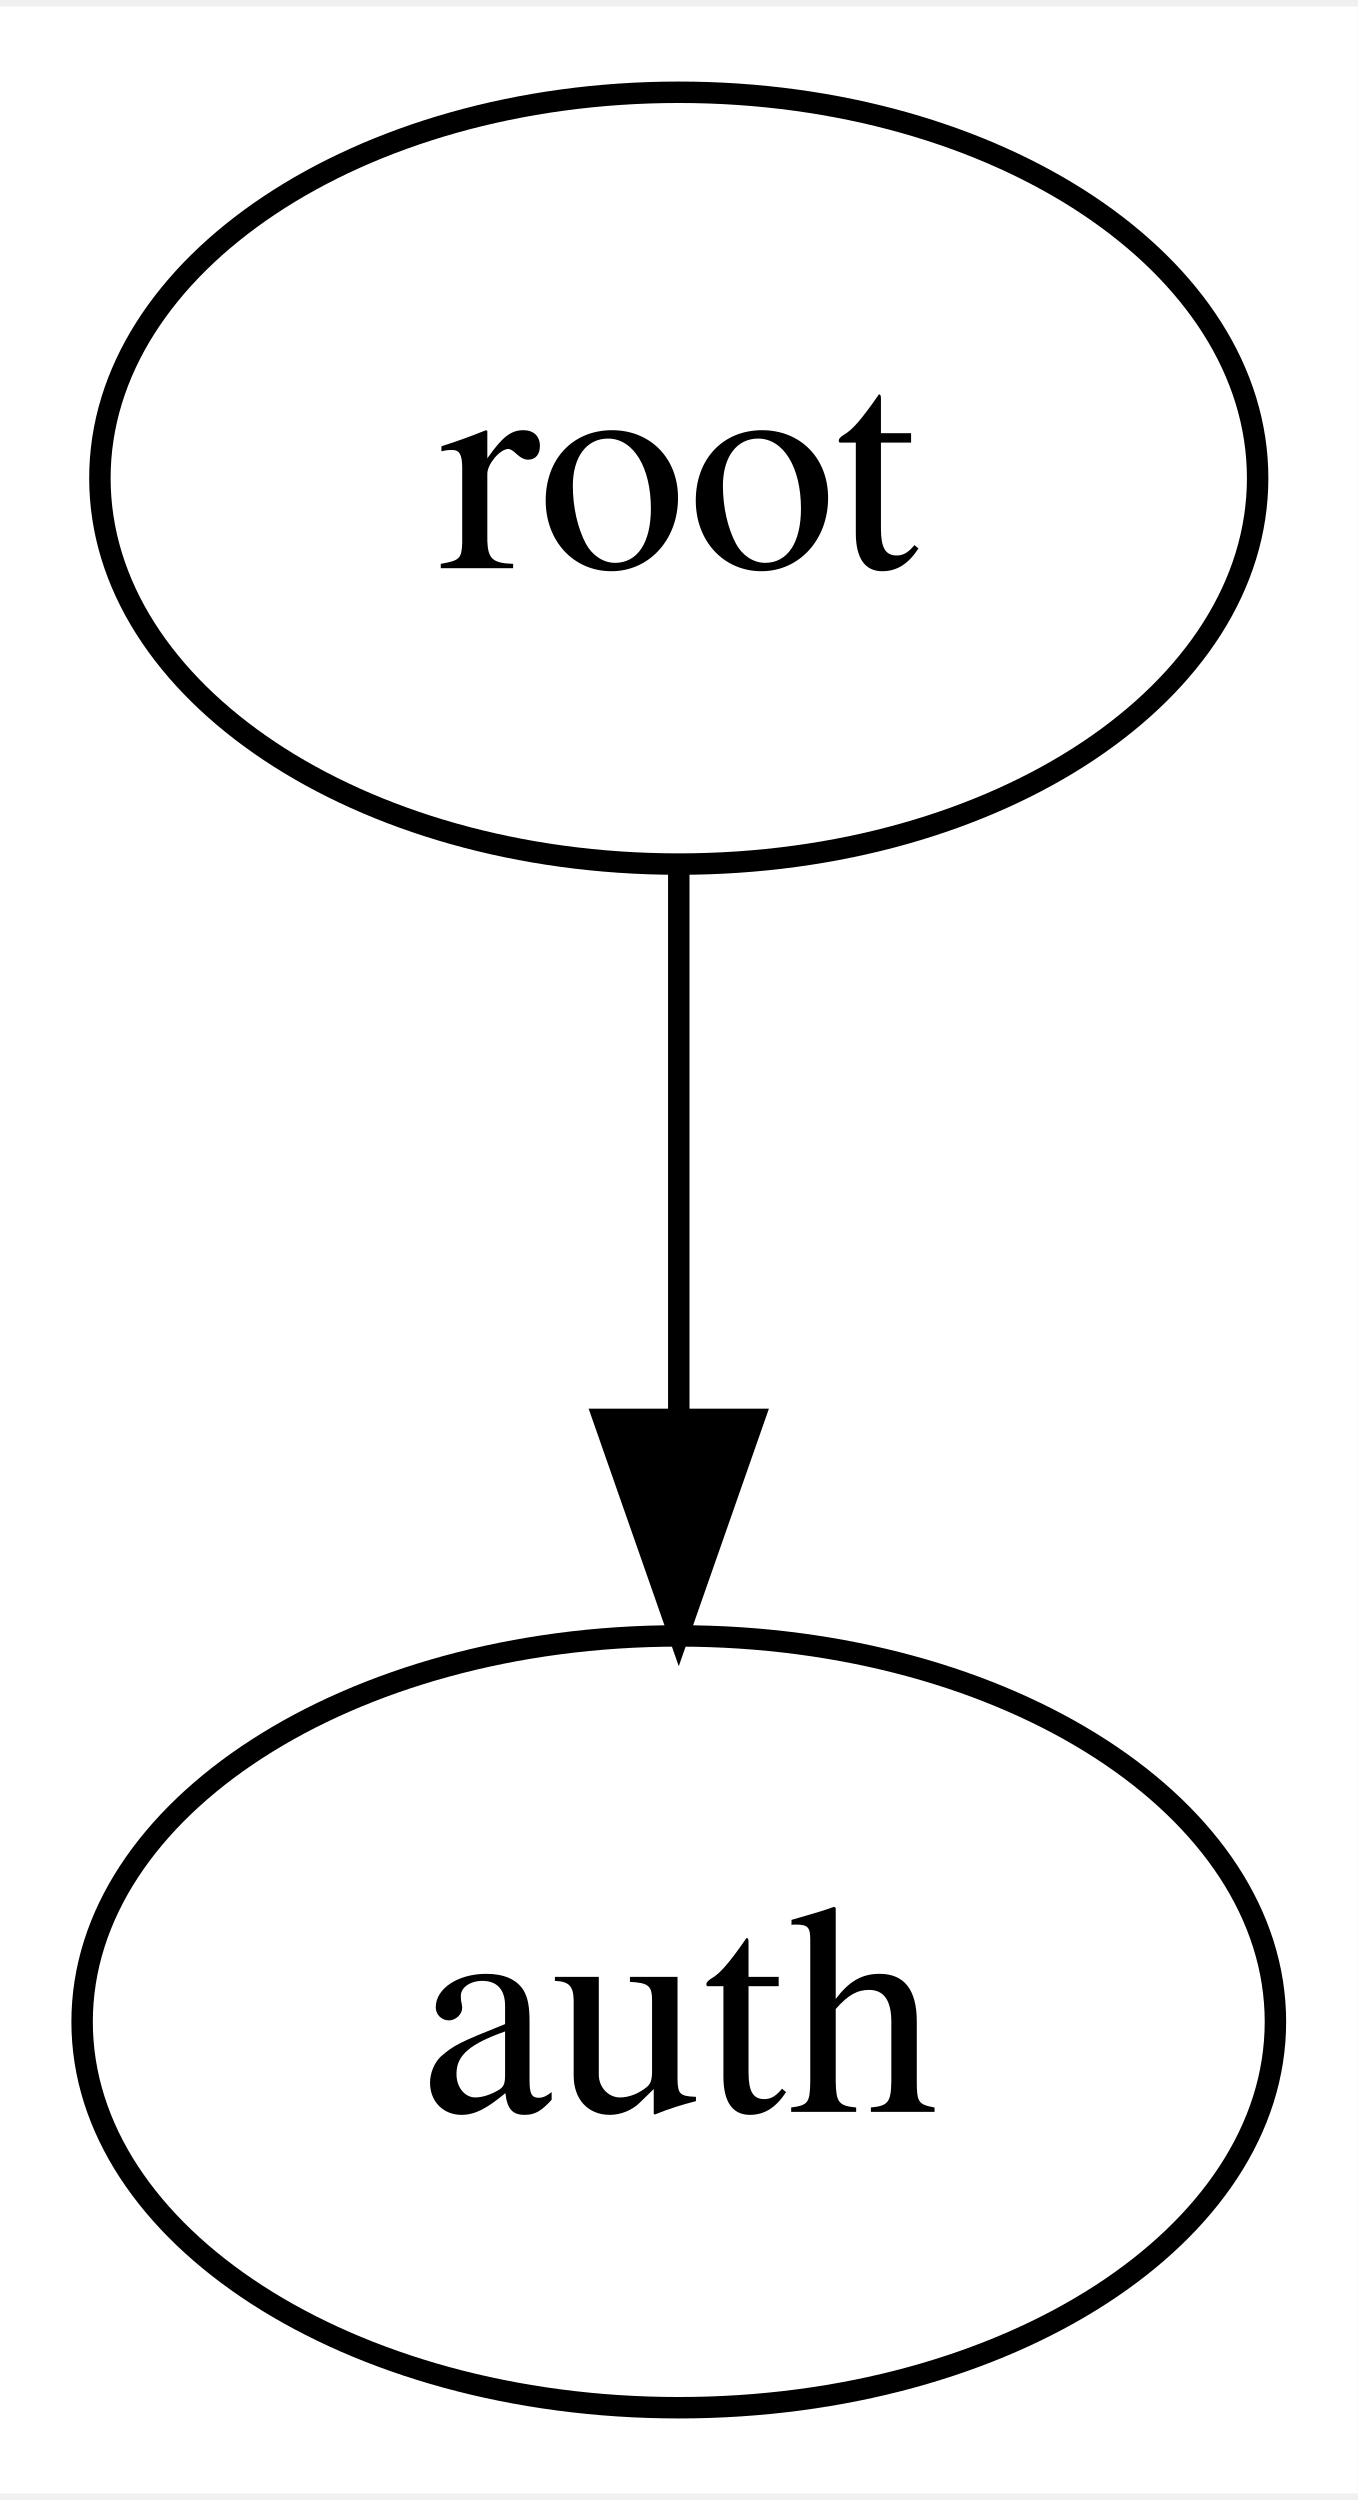
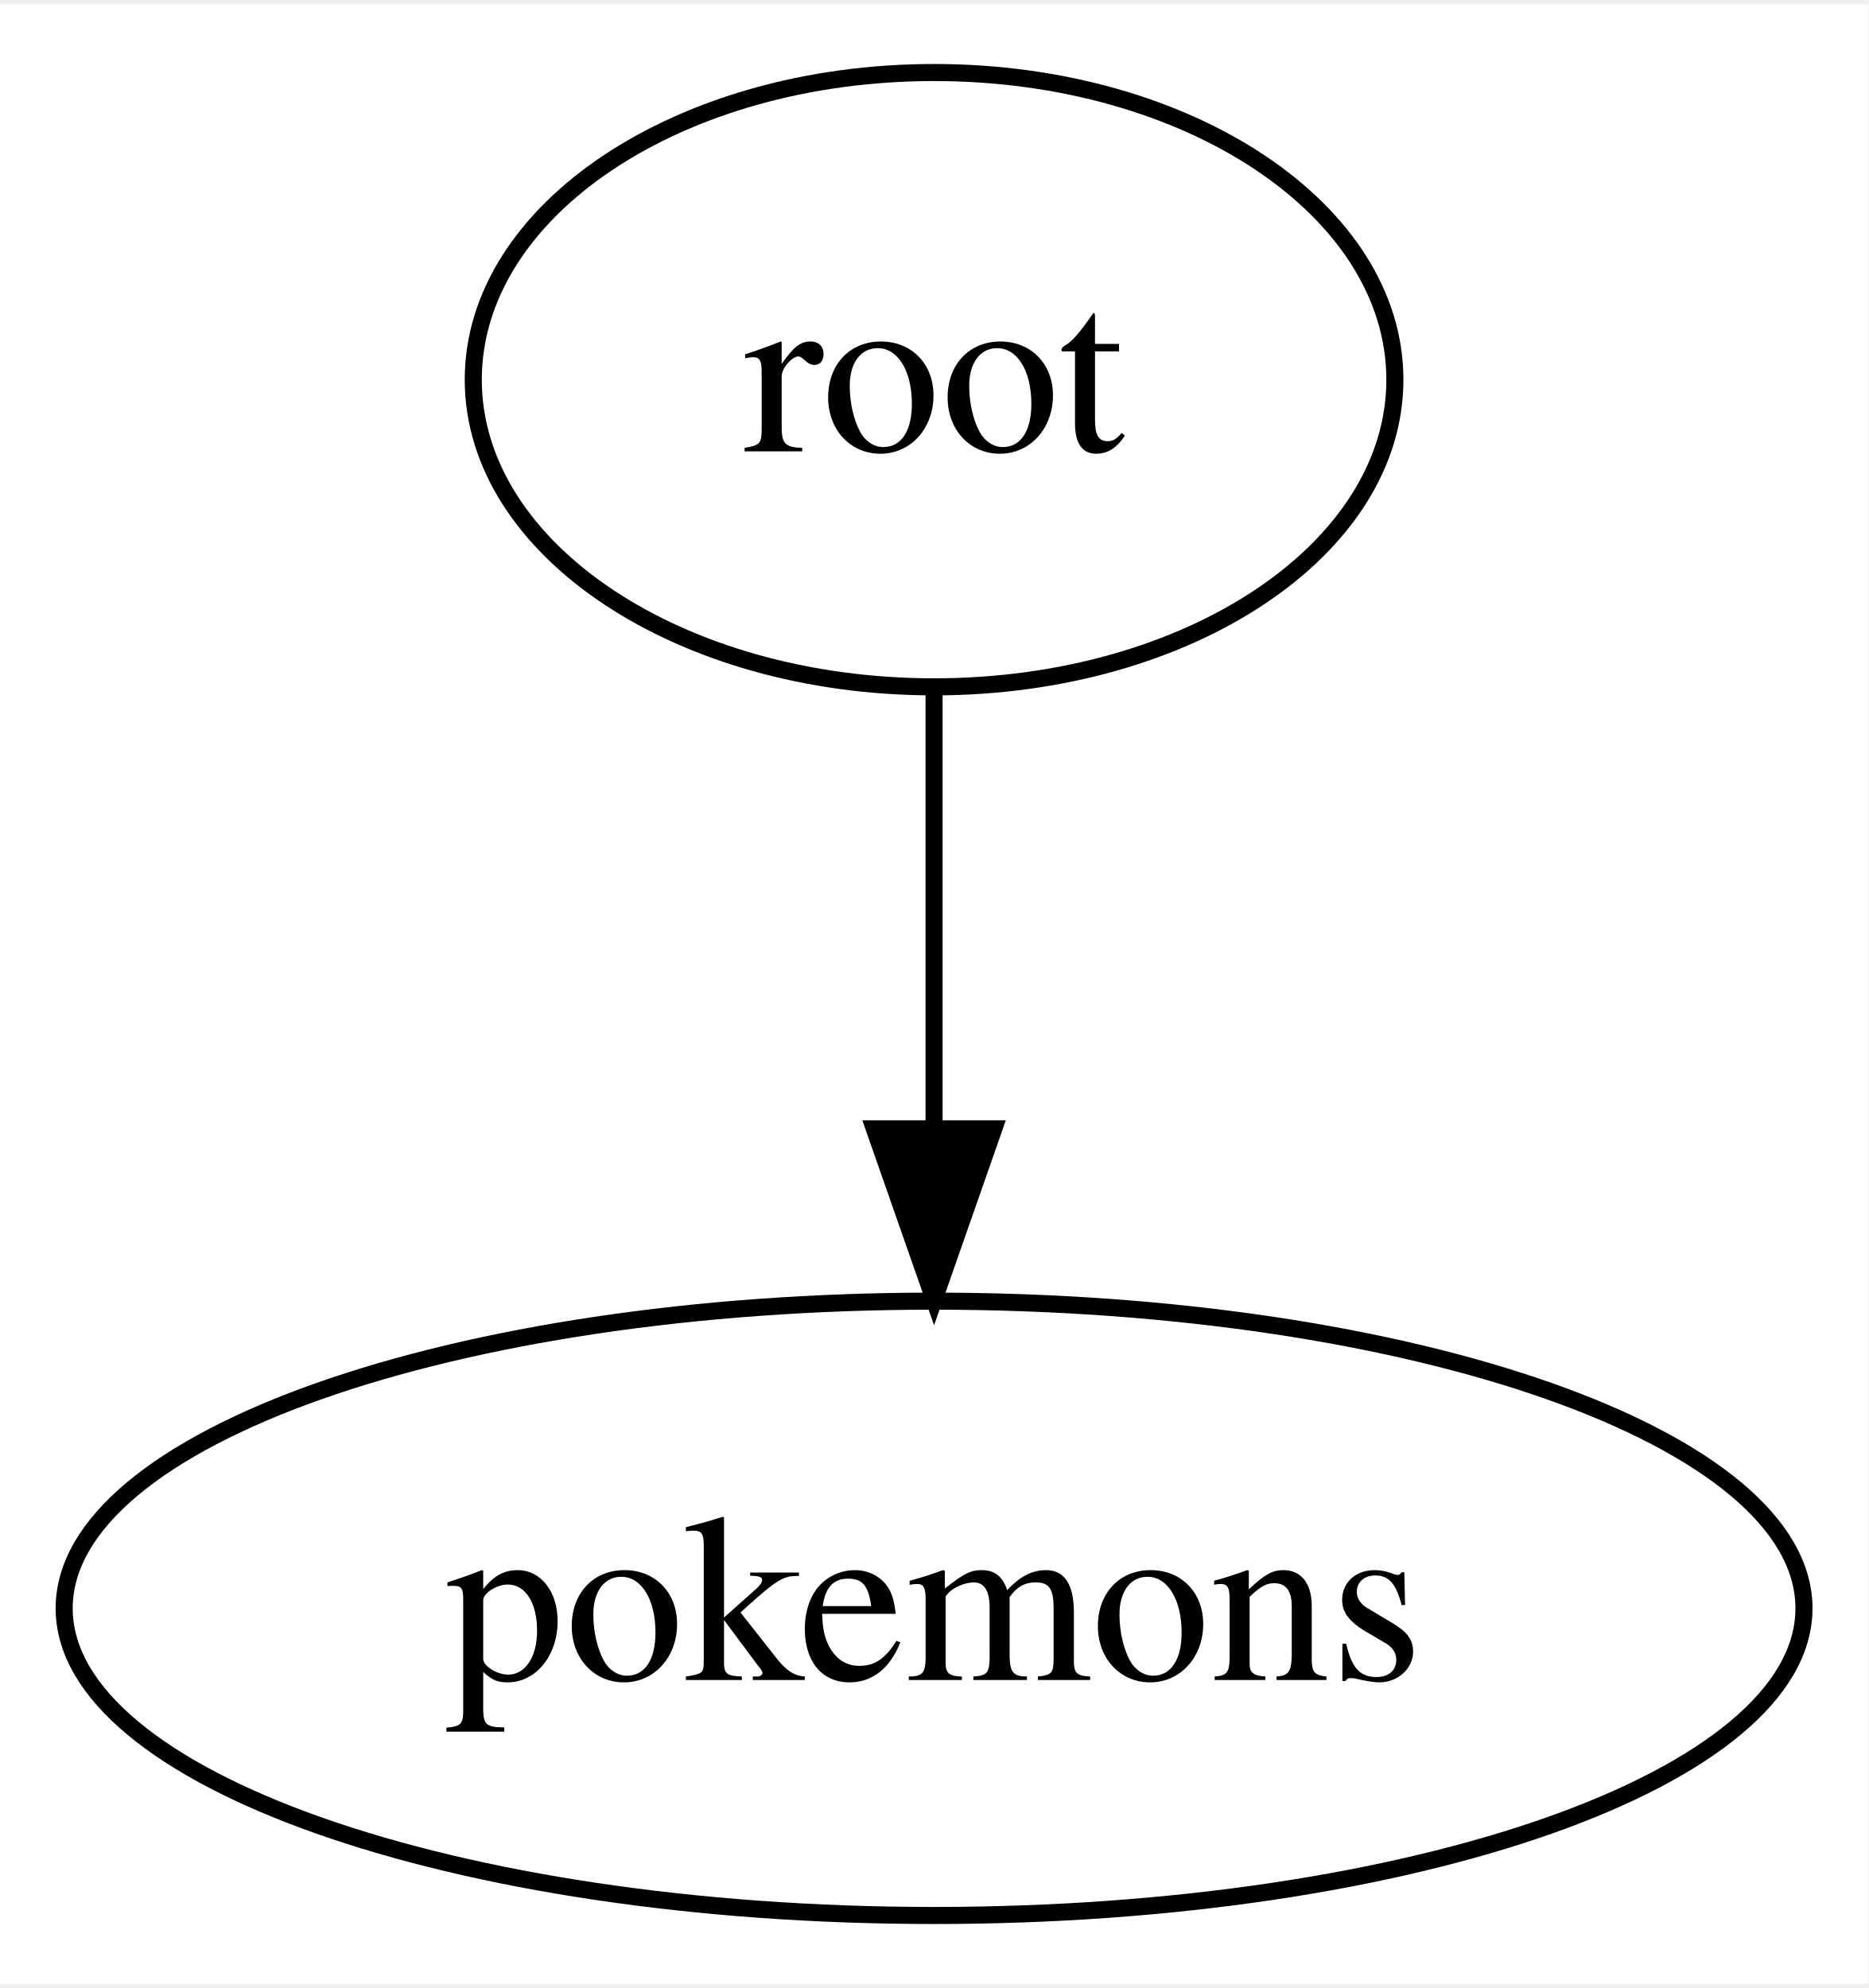
- <svg xmlns="http://www.w3.org/2000/svg" width="63px" height="116px" viewBox="0.00 0.00 63.33 116.00">
+ <svg xmlns="http://www.w3.org/2000/svg" width="109px" height="116px" viewBox="0.00 0.00 109.47 116.00">
  <g id="graph0" class="graph" transform="scale(1.0 1.0) rotate(0.0) translate(4.0 112.0)">
-     <polygon fill="white" stroke="transparent" points="-4,4 -4,-112 59.33,-112 59.33,4 -4,4" />
+     <polygon fill="white" stroke="transparent" points="-4,4 -4,-112 105.47,-112 105.47,4 -4,4" />
    <g id="node1" class="node">
-       <ellipse fill="none" stroke="black" cx="27.66" cy="-90" rx="27" ry="18" />
-       <text text-anchor="middle" x="27.66" y="-85.8" font-family="Times,serif" font-size="14.00">root</text>
+       <ellipse fill="none" stroke="black" cx="50.73" cy="-90" rx="27" ry="18" />
+       <text text-anchor="middle" x="50.73" y="-85.8" font-family="Times,serif" font-size="14.00">root</text>
    </g>
    <g id="node2" class="node">
-       <ellipse fill="none" stroke="black" cx="27.66" cy="-18" rx="27.83" ry="18" />
-       <text text-anchor="middle" x="27.66" y="-13.8" font-family="Times,serif" font-size="14.00">auth</text>
+       <ellipse fill="none" stroke="black" cx="50.73" cy="-18" rx="50.97" ry="18" />
+       <text text-anchor="middle" x="50.73" y="-13.8" font-family="Times,serif" font-size="14.00">pokemons</text>
    </g>
    <g id="edge1" class="edge">
-       <path fill="none" stroke="black" d="M27.66,-71.7C27.66,-63.98 27.66,-54.71 27.66,-46.11" />
-       <polygon fill="black" stroke="black" points="31.16,-46.1 27.66,-36.1 24.16,-46.1 31.16,-46.1" />
+       <path fill="none" stroke="black" d="M50.73,-71.7C50.73,-63.98 50.73,-54.71 50.73,-46.11" />
+       <polygon fill="black" stroke="black" points="54.23,-46.1 50.73,-36.1 47.23,-46.1 54.23,-46.1" />
    </g>
  </g>
</svg>
